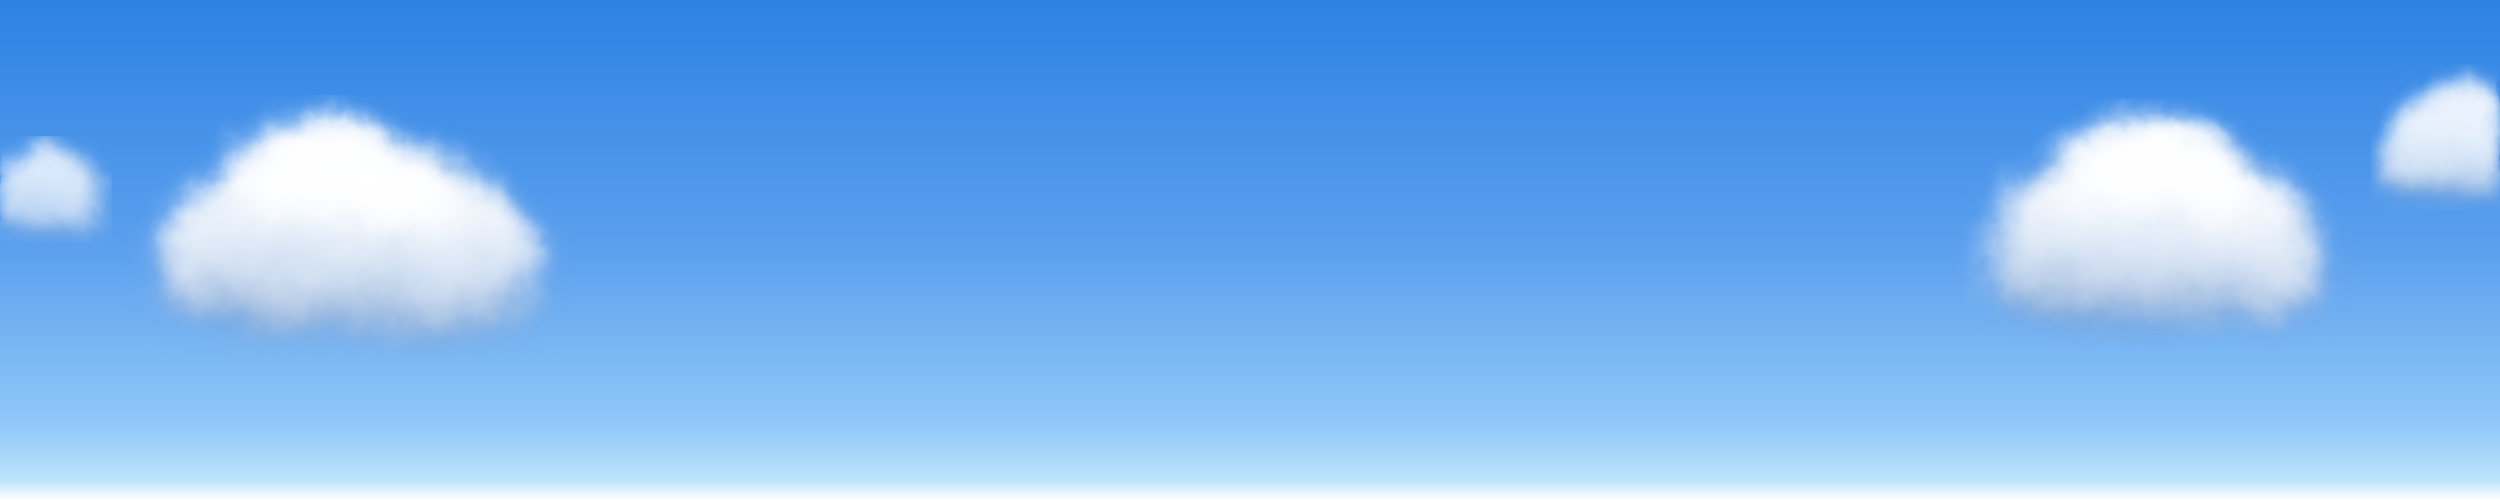
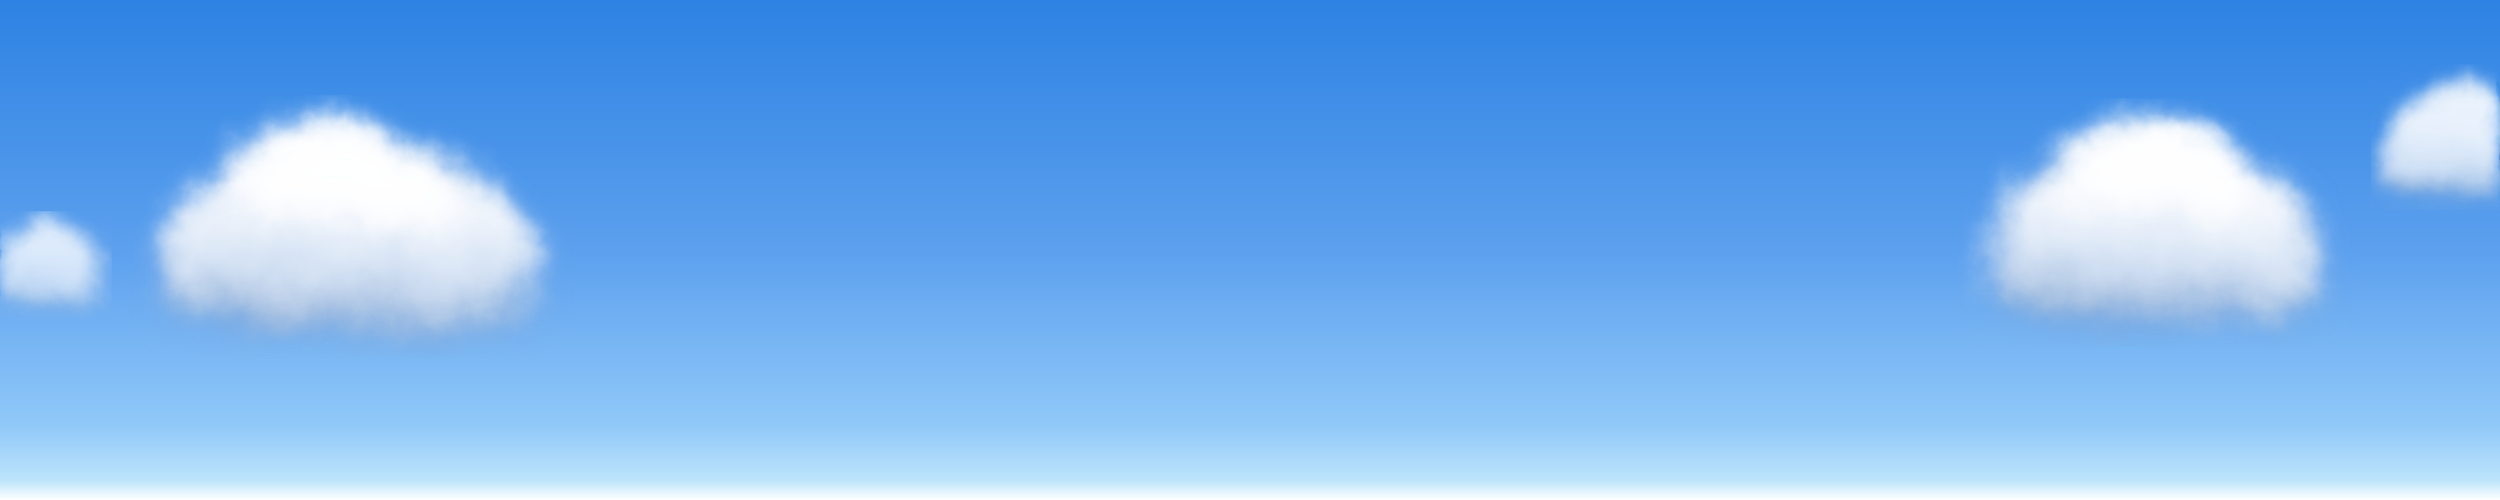
<svg xmlns="http://www.w3.org/2000/svg" viewBox="0 0 3000 600" preserveAspectRatio="xMidYMid slice">
  <defs>
    <linearGradient id="skyGrad" x1="0" y1="0" x2="0" y2="1">
      <stop offset="0%" stop-color="#2d82e3" />
      <stop offset="50%" stop-color="#5ca0ee" />
      <stop offset="85%" stop-color="#90c8f8" />
      <stop offset="96%" stop-color="#bce4fb" />
      <stop offset="100%" stop-color="#ffffff" />
    </linearGradient>
    <linearGradient id="cloudVolumeGrad" x1="0.2" y1="0" x2="0.1" y2="1">
      <stop offset="0%" stop-color="#ffffff" />
      <stop offset="40%" stop-color="#f5f8fd" />
      <stop offset="72%" stop-color="#d4e2f4" />
      <stop offset="92%" stop-color="#adc4e2" />
      <stop offset="100%" stop-color="#9bb3d3" />
    </linearGradient>
    <linearGradient id="cloudBaseFade" x1="0" y1="0" x2="0" y2="1">
      <stop offset="0%" stop-color="#ffffff" stop-opacity="1" />
      <stop offset="68%" stop-color="#ffffff" stop-opacity="1" />
      <stop offset="88%" stop-color="#ffffff" stop-opacity="0.85" />
      <stop offset="96%" stop-color="#ffffff" stop-opacity="0.35" />
      <stop offset="100%" stop-color="#ffffff" stop-opacity="0" />
    </linearGradient>
    <mask id="smoothBaseMask">
      <rect width="3000" height="600" fill="url(#cloudBaseFade)" />
    </mask>
    <filter id="cohesiveBillows" x="-30%" y="-30%" width="160%" height="160%" color-interpolation-filters="sRGB">
      <feGaussianBlur in="SourceGraphic" stdDeviation="16" result="cohesiveShape" />
      <feTurbulence type="fractalNoise" baseFrequency="0.016" numOctaves="5" seed="44" result="fineNoise" />
      <feDisplacementMap in="cohesiveShape" in2="fineNoise" scale="36" xChannelSelector="R" yChannelSelector="G" result="displaced" />
      <feGaussianBlur in="displaced" stdDeviation="1.2" />
    </filter>
    <filter id="softUnderbelly" x="-30%" y="-30%" width="160%" height="160%" color-interpolation-filters="sRGB">
      <feGaussianBlur in="SourceGraphic" stdDeviation="22" result="blur" />
      <feTurbulence type="fractalNoise" baseFrequency="0.012" numOctaves="3" seed="12" result="noise" />
      <feDisplacementMap in="blur" in2="noise" scale="32" xChannelSelector="R" yChannelSelector="G" />
    </filter>
    <filter id="distantBillows" x="-30%" y="-30%" width="160%" height="160%" color-interpolation-filters="sRGB">
      <feGaussianBlur in="SourceGraphic" stdDeviation="10" result="base" />
      <feTurbulence type="fractalNoise" baseFrequency="0.024" numOctaves="4" seed="29" result="noise" />
      <feDisplacementMap in="base" in2="noise" scale="20" xChannelSelector="R" yChannelSelector="G" />
      <feGaussianBlur stdDeviation="1" />
    </filter>
    <path id="cloud-1-path" d="       M 190,370       C 150,370 120,340 145,300       C 130,270 160,230 200,225       C 220,180 270,140 330,140       C 370,140 405,160 425,185       C 460,175 510,195 525,235       C 570,250 595,295 570,340       C 580,365 555,385 520,380       C 460,390 400,385 340,385       C 280,385 230,385 190,370 Z     " />
    <path id="cloud-2-path" d="       M 740,370       C 700,360 680,325 705,290       C 695,255 725,220 765,210       C 790,165 845,140 900,150       C 945,150 985,180 1005,210       C 1045,215 1080,245 1075,290       C 1105,325 1085,365 1045,375       C 980,380 910,380 850,380       C 800,380 765,380 740,370 Z     " />
    <path id="cloud-3-path" d="       M 30,470       C 5,460 5,430 25,410       C 20,385 45,360 75,360       C 95,335 130,335 150,355       C 175,360 195,385 185,415       C 200,440 185,470 155,470 Z     " />
    <path id="cloud-4-path" d="       M 530,510       C 505,505 500,480 520,465       C 520,445 545,430 565,435       C 580,415 615,415 630,430       C 655,435 670,455 660,480       C 670,500 655,515 635,515 Z     " />
  </defs>
  <rect width="3000" height="600" fill="url(#skyGrad)" />
-   <g mask="url(#smoothBaseMask)" opacity="0.85" transform="translate(-545, -240)">
+   <g mask="url(#smoothBaseMask)" opacity="0.85" transform="translate(-545, -150)">
    <use href="#cloud-4-path" fill="#8cb2df" transform="translate(0, 6)" filter="url(#softUnderbelly)" opacity="0.55" />
    <use href="#cloud-4-path" fill="url(#cloudVolumeGrad)" filter="url(#distantBillows)" />
    <use href="#cloud-4-path" fill="#ffffff" filter="url(#distantBillows)" opacity="0.35" transform="scale(0.96) translate(18, 12)" />
  </g>
  <g mask="url(#smoothBaseMask)" transform="translate(60, 0)">
    <use href="#cloud-1-path" fill="#82a9db" transform="translate(4, 18)" filter="url(#softUnderbelly)" opacity="0.75" />
    <use href="#cloud-1-path" fill="url(#cloudVolumeGrad)" filter="url(#cohesiveBillows)" />
    <path d="M 230,235 C 270,160 360,150 410,175 C 455,195 490,225 470,270 C 420,275 350,240 280,260 Z" fill="#ffffff" filter="url(#cohesiveBillows)" opacity="0.9" />
  </g>
  <g mask="url(#smoothBaseMask)" transform="translate(1695, -5)">
    <use href="#cloud-2-path" fill="#7fa6d8" transform="translate(2, 16)" filter="url(#softUnderbelly)" opacity="0.7" />
    <use href="#cloud-2-path" fill="url(#cloudVolumeGrad)" filter="url(#cohesiveBillows)" />
    <path d="M 770,220 C 820,165 890,165 935,175 C 980,185 1015,225 995,255 C 950,265 880,240 825,250 Z" fill="#ffffff" filter="url(#cohesiveBillows)" opacity="0.85" />
  </g>
  <g mask="url(#smoothBaseMask)" opacity="0.9" transform="translate(2845, -240)">
    <use href="#cloud-3-path" fill="#88aedc" transform="translate(0, 8)" filter="url(#softUnderbelly)" opacity="0.6" />
    <use href="#cloud-3-path" fill="url(#cloudVolumeGrad)" filter="url(#distantBillows)" />
    <use href="#cloud-3-path" fill="#ffffff" filter="url(#distantBillows)" opacity="0.4" transform="scale(0.96) translate(5, 5)" />
  </g>
</svg>
